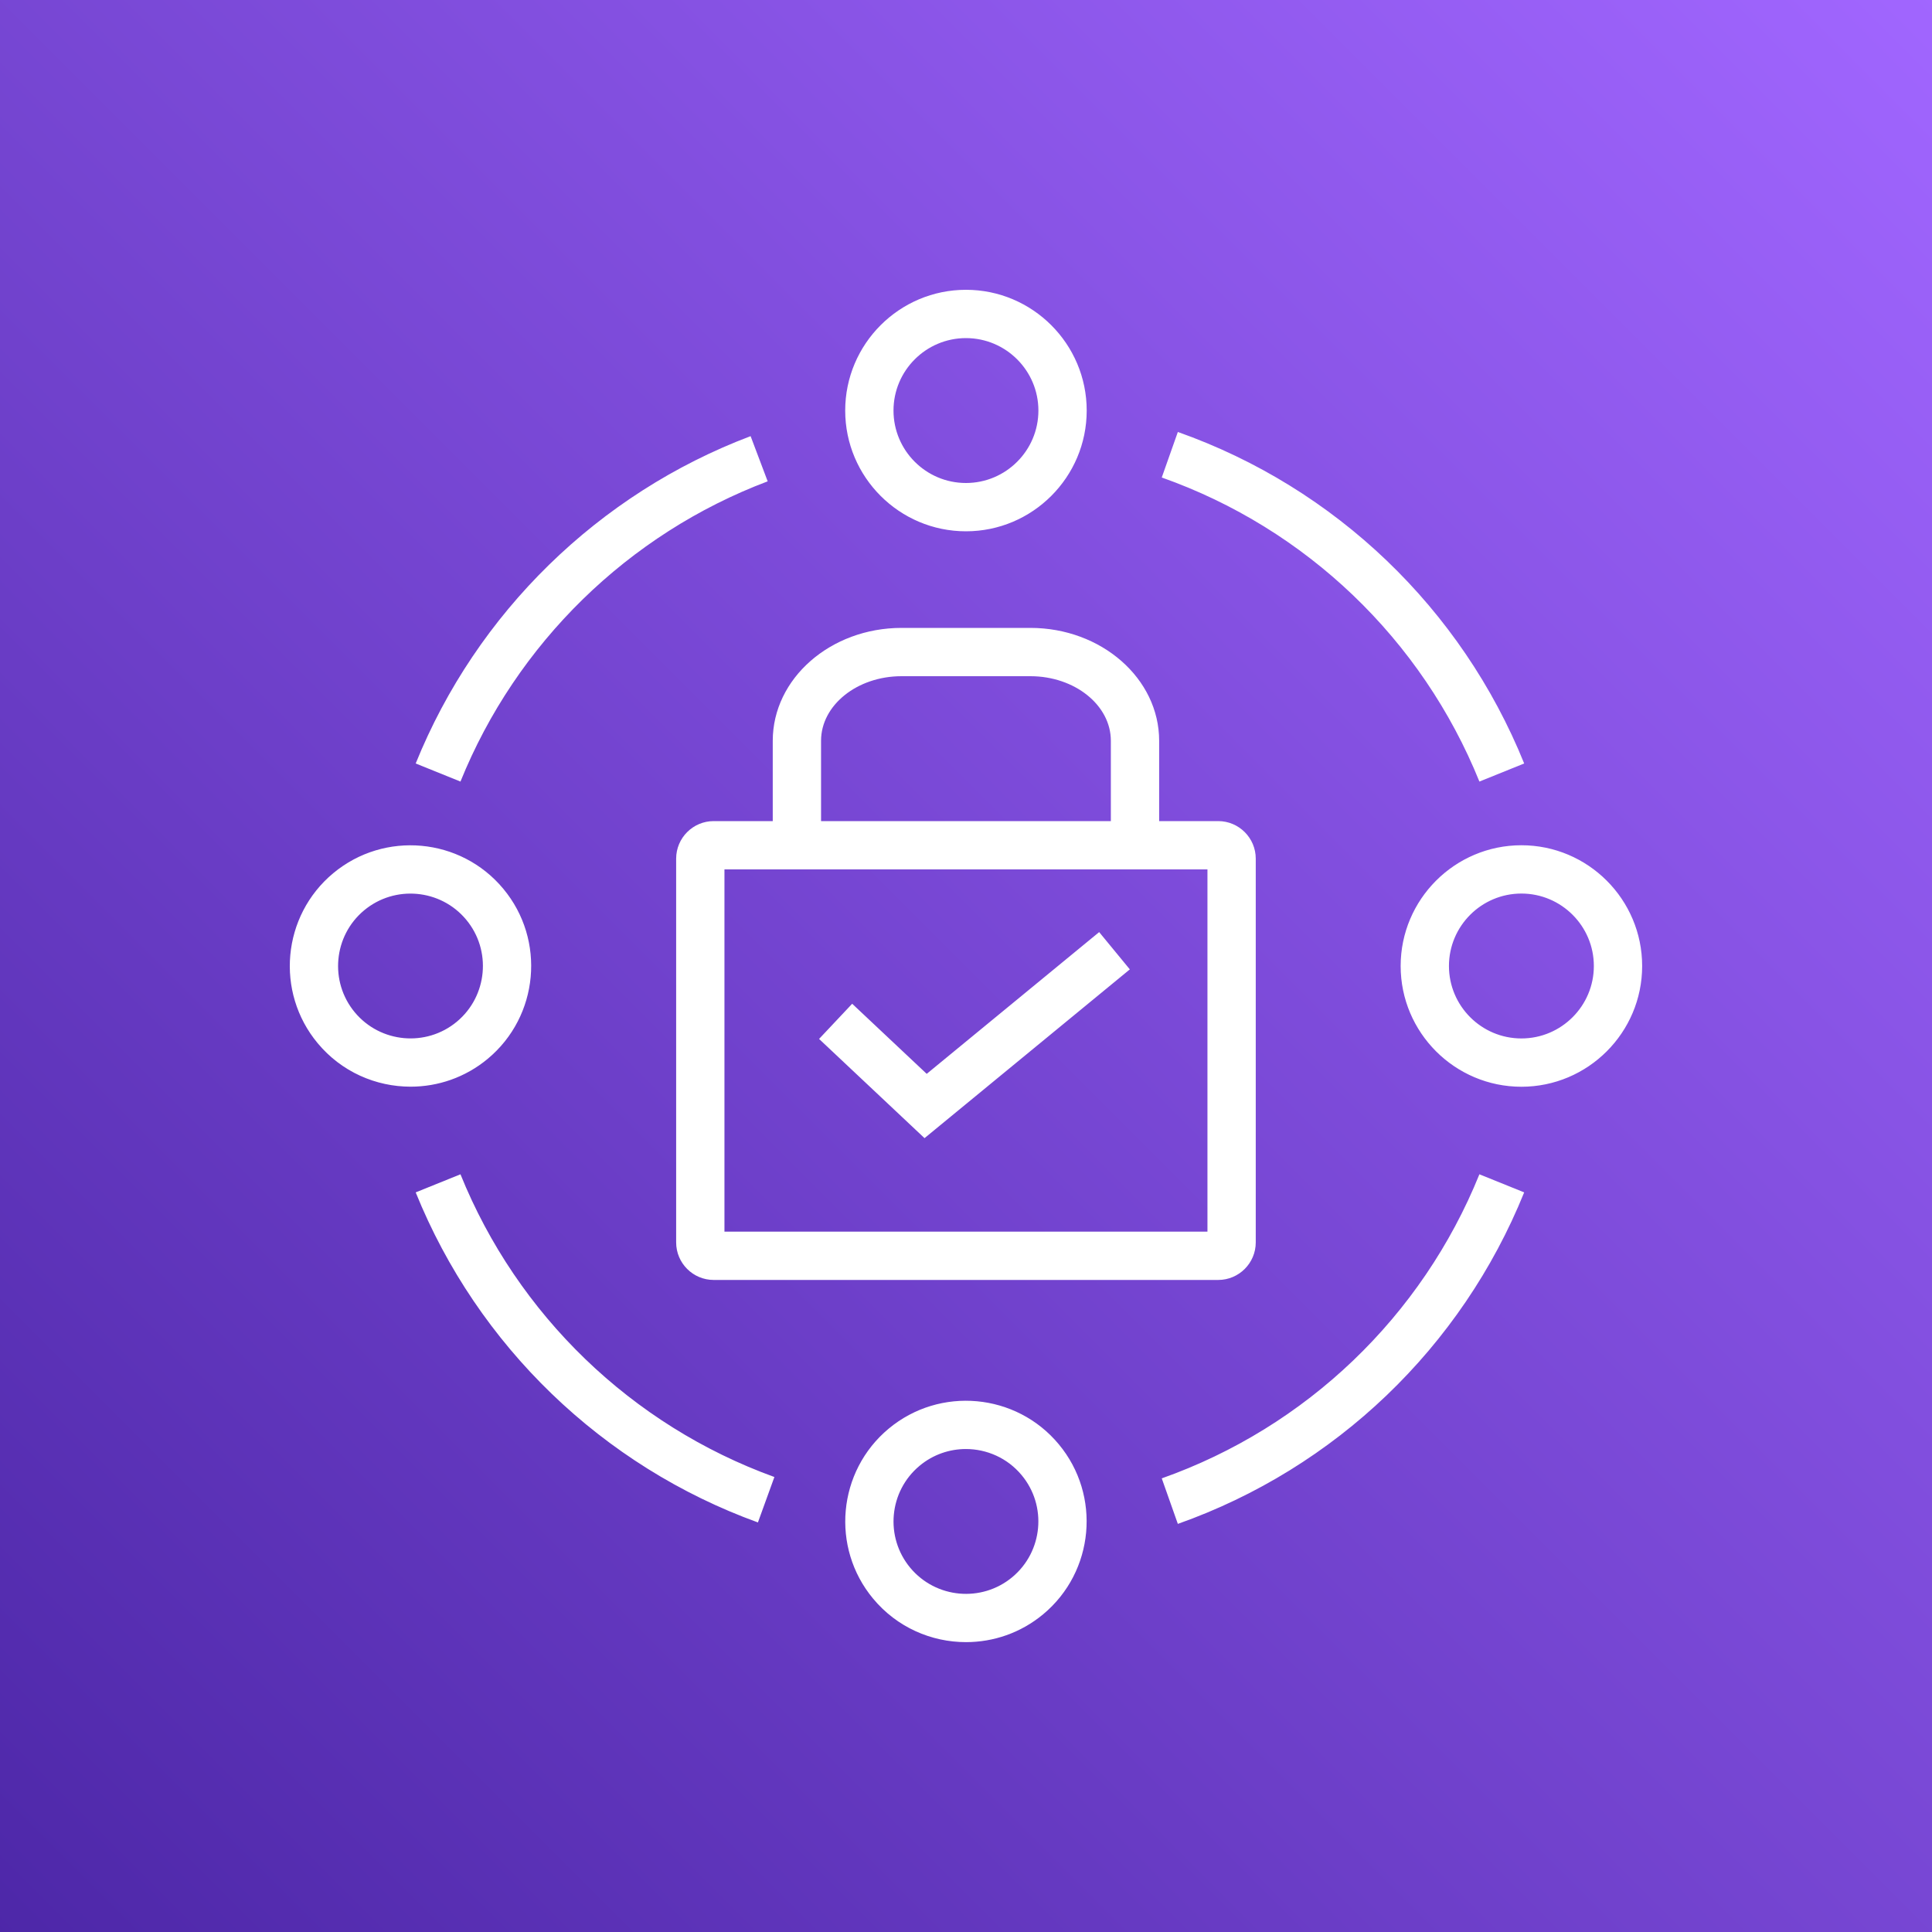
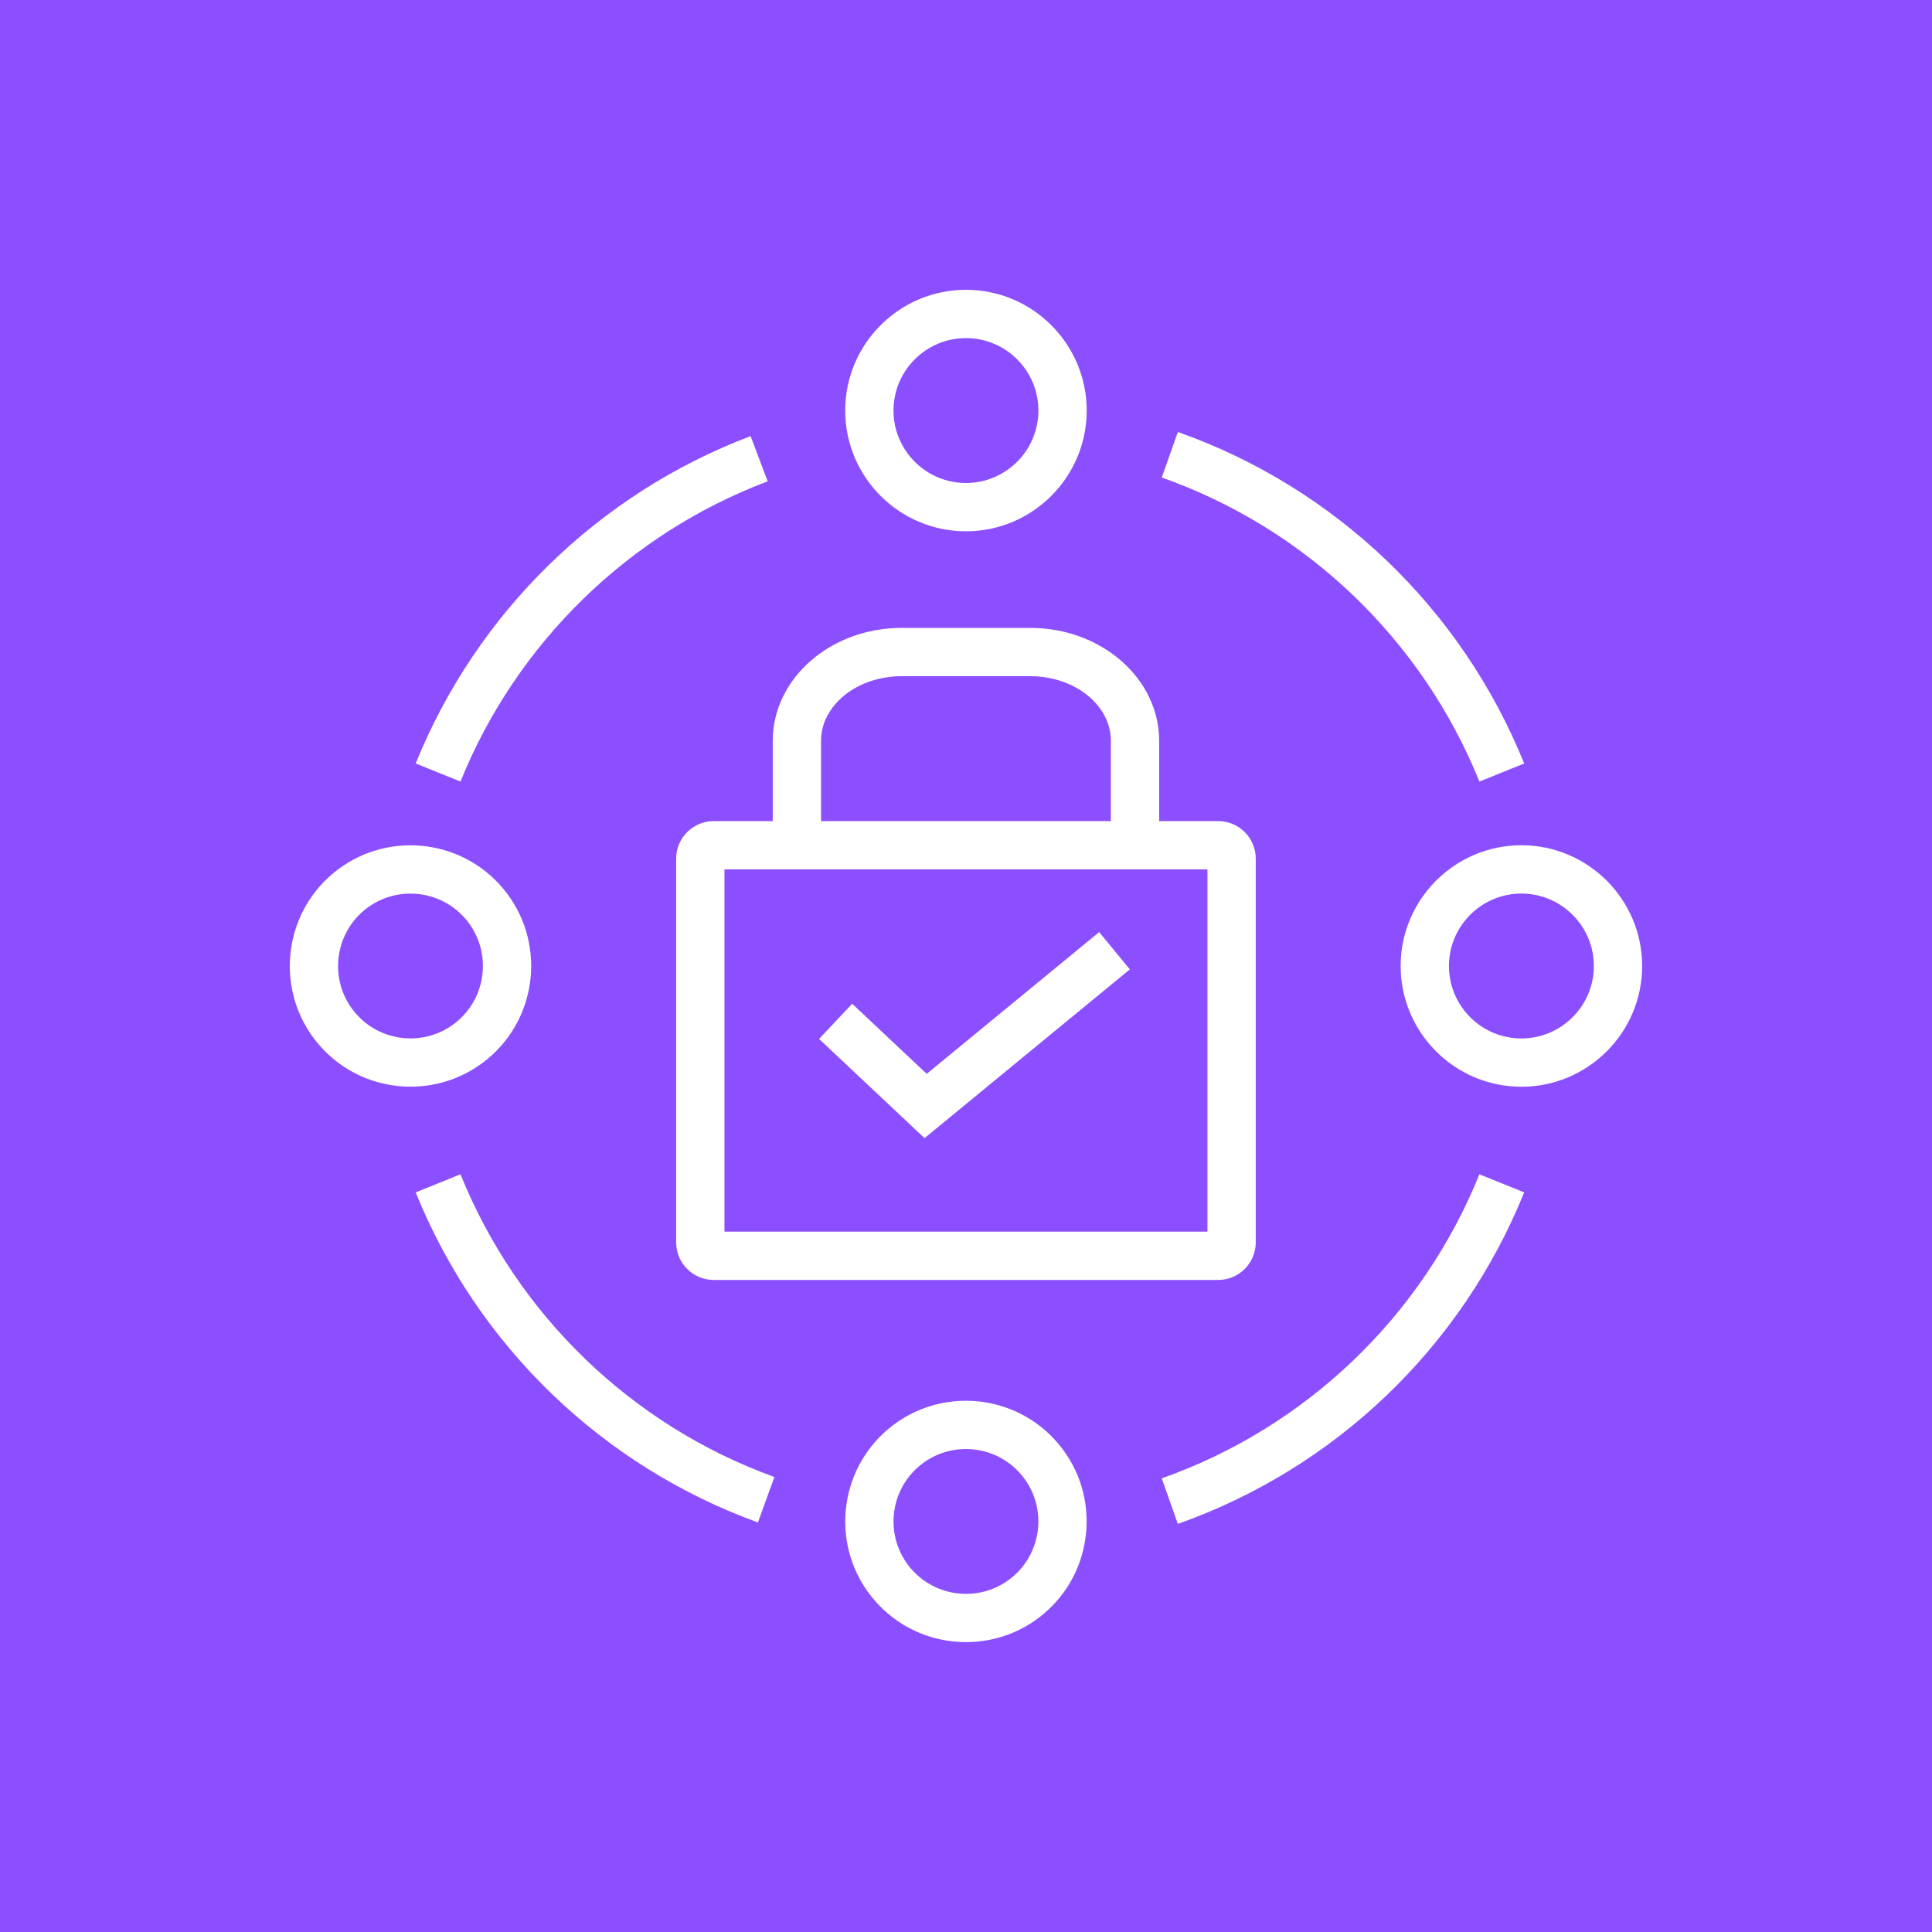
<svg xmlns="http://www.w3.org/2000/svg" width="80px" height="80px" viewBox="0 0 80 80" version="1.1">
-   <defs>
-     <linearGradient x1="0%" y1="100%" x2="100%" y2="0%" id="linearGradient-1">
-       <stop stop-color="#4D27A8" offset="0%" />
-       <stop stop-color="#A166FF" offset="100%" />
-     </linearGradient>
-   </defs>
  <g id="Icon-Architecture/64/Arch_AWS-Verified-Access_64" stroke="none" stroke-width="1" fill="none" fill-rule="evenodd">
-     <g id="Icon-Architecture-BG/64/Networking-Content-Delivery" fill="url(#linearGradient-1)">
+     <g id="Icon-Architecture-BG/64/Networking-Content-Delivery" fill="#8C4FFF">
      <rect id="Rectangle" x="0" y="0" width="80" height="80" />
    </g>
-     <g id="Icon-Service/64/AWS-Verified-Access_64" transform="translate(12, 12)" fill="#FFFFFF">
-       <path d="M20.066,49.16 L19.384,51.041 C12.946,48.709 7.78,43.727 5.213,37.374 L7.067,36.625 C9.422,42.452 14.16,47.021 20.066,49.16 L20.066,49.16 Z M49.259,36.625 L51.113,37.374 C48.52,43.791 43.294,48.795 36.772,51.101 L36.106,49.216 C42.087,47.1 46.88,42.511 49.259,36.625 L49.259,36.625 Z M7.067,20.363 L5.213,19.614 C7.735,13.375 12.79,8.435 19.081,6.06 L19.788,7.931 C14.016,10.109 9.38,14.64 7.067,20.363 L7.067,20.363 Z M36.106,7.772 L36.772,5.887 C43.294,8.193 48.52,13.197 51.113,19.614 L49.259,20.363 C46.88,14.477 42.087,9.888 36.106,7.772 L36.106,7.772 Z M27.998,2 C29.652,2 30.998,3.346 30.998,5 C30.998,6.654 29.652,8 27.998,8 C26.343,8 24.998,6.654 24.998,5 C24.998,3.346 26.343,2 27.998,2 L27.998,2 Z M27.998,10 C30.754,10 32.998,7.757 32.998,5 C32.998,2.243 30.754,0 27.998,0 C25.241,0 22.998,2.243 22.998,5 C22.998,7.757 25.241,10 27.998,10 L27.998,10 Z M29.917,53.306 C28.645,54.364 26.751,54.19 25.692,52.919 C24.633,51.647 24.807,49.752 26.079,48.694 C26.638,48.228 27.318,48.001 27.995,48.001 C28.856,48.001 29.711,48.369 30.303,49.081 C31.362,50.352 31.188,52.247 29.917,53.306 L29.917,53.306 Z M24.799,47.157 C22.68,48.92 22.391,52.079 24.155,54.198 C25.142,55.385 26.567,55.998 28.002,55.997 C29.129,55.997 30.263,55.619 31.196,54.843 C33.315,53.079 33.604,49.92 31.84,47.802 C30.077,45.682 26.919,45.393 24.799,47.157 L24.799,47.157 Z M50.998,31 C49.343,31 47.998,29.654 47.998,28 C47.998,26.346 49.343,25 50.998,25 C52.652,25 53.998,26.346 53.998,28 C53.998,29.654 52.652,31 50.998,31 L50.998,31 Z M50.998,23 C48.241,23 45.998,25.243 45.998,28 C45.998,30.757 48.241,33 50.998,33 C53.754,33 55.998,30.757 55.998,28 C55.998,25.243 53.754,23 50.998,23 L50.998,23 Z M6.917,30.306 C5.644,31.364 3.751,31.19 2.692,29.919 C1.634,28.647 1.807,26.752 3.079,25.694 C4.35,24.637 6.245,24.81 7.303,26.081 C8.362,27.352 8.188,29.247 6.917,30.306 L6.917,30.306 Z M8.84,24.802 C7.077,22.681 3.918,22.394 1.799,24.157 C-0.32,25.92 -0.609,29.079 1.155,31.198 C2.142,32.385 3.567,32.997 5.002,32.997 C6.129,32.997 7.263,32.619 8.196,31.843 C10.315,30.079 10.604,26.92 8.84,24.802 L8.84,24.802 Z M26.283,35.128 L21.916,31.02 L23.287,29.563 L26.373,32.466 L33.514,26.596 L34.784,28.14 L26.283,35.128 Z M21.998,18.674 C21.998,17.2 23.493,16 25.331,16 L30.666,16 C32.503,16 33.998,17.2 33.998,18.674 L33.998,22 L21.998,22 L21.998,18.674 Z M17.998,39 L37.998,39 L37.998,24 L17.998,24 L17.998,39 Z M17.552,22 C16.695,22 15.998,22.697 15.998,23.555 L15.998,39.445 C15.998,40.303 16.695,41 17.552,41 L38.443,41 C39.3,41 39.998,40.303 39.998,39.445 L39.998,23.555 C39.998,22.697 39.3,22 38.443,22 L35.998,22 L35.998,18.674 C35.998,16.097 33.606,14 30.666,14 L25.331,14 C22.39,14 19.998,16.097 19.998,18.674 L19.998,22 L17.552,22 Z" id="Fill-3" />
-     </g>
+     <path d="M32.066,61.16 L31.384,63.041 C24.946,60.709 19.78,55.727 17.213,49.374 L19.067,48.625 C21.422,54.452 26.16,59.021 32.066,61.16 L32.066,61.16 Z M61.259,48.625 L63.113,49.374 C60.52,55.791 55.294,60.795 48.772,63.101 L48.106,61.216 C54.087,59.1 58.88,54.511 61.259,48.625 L61.259,48.625 Z M19.067,32.363 L17.213,31.614 C19.735,25.375 24.79,20.435 31.081,18.06 L31.788,19.931 C26.016,22.109 21.38,26.64 19.067,32.363 L19.067,32.363 Z M48.106,19.772 L48.772,17.887 C55.294,20.193 60.52,25.197 63.113,31.614 L61.259,32.363 C58.88,26.477 54.087,21.888 48.106,19.772 L48.106,19.772 Z M39.998,14 C41.652,14 42.998,15.346 42.998,17 C42.998,18.654 41.652,20 39.998,20 C38.343,20 36.998,18.654 36.998,17 C36.998,15.346 38.343,14 39.998,14 L39.998,14 Z M39.998,22 C42.754,22 44.998,19.757 44.998,17 C44.998,14.243 42.754,12 39.998,12 C37.241,12 34.998,14.243 34.998,17 C34.998,19.757 37.241,22 39.998,22 L39.998,22 Z M41.917,65.306 C40.645,66.364 38.751,66.19 37.692,64.919 C36.633,63.647 36.807,61.752 38.079,60.694 C38.638,60.228 39.318,60.001 39.995,60.001 C40.856,60.001 41.711,60.369 42.303,61.081 C43.362,62.352 43.188,64.247 41.917,65.306 L41.917,65.306 Z M36.799,59.157 C34.68,60.92 34.391,64.079 36.155,66.198 C37.142,67.385 38.567,67.998 40.002,67.997 C41.129,67.997 42.263,67.619 43.196,66.843 C45.315,65.079 45.604,61.92 43.84,59.802 C42.077,57.682 38.919,57.393 36.799,59.157 L36.799,59.157 Z M62.998,43 C61.343,43 59.998,41.654 59.998,40 C59.998,38.346 61.343,37 62.998,37 C64.652,37 65.998,38.346 65.998,40 C65.998,41.654 64.652,43 62.998,43 L62.998,43 Z M62.998,35 C60.241,35 57.998,37.243 57.998,40 C57.998,42.757 60.241,45 62.998,45 C65.754,45 67.998,42.757 67.998,40 C67.998,37.243 65.754,35 62.998,35 L62.998,35 Z M18.917,42.306 C17.644,43.364 15.751,43.19 14.692,41.919 C13.634,40.647 13.807,38.752 15.079,37.694 C16.35,36.637 18.245,36.81 19.303,38.081 C20.362,39.352 20.188,41.247 18.917,42.306 L18.917,42.306 Z M20.84,36.802 C19.077,34.681 15.918,34.394 13.799,36.157 C11.68,37.92 11.391,41.079 13.155,43.198 C14.142,44.385 15.567,44.997 17.002,44.997 C18.129,44.997 19.263,44.619 20.196,43.843 C22.315,42.079 22.604,38.92 20.84,36.802 L20.84,36.802 Z M38.283,47.128 L33.916,43.02 L35.287,41.563 L38.373,44.466 L45.514,38.596 L46.784,40.14 L38.283,47.128 Z M33.998,30.674 C33.998,29.2 35.493,28 37.331,28 L42.666,28 C44.503,28 45.998,29.2 45.998,30.674 L45.998,34 L33.998,34 L33.998,30.674 Z M29.998,51 L49.998,51 L49.998,36 L29.998,36 L29.998,51 Z M29.552,34 C28.695,34 27.998,34.697 27.998,35.555 L27.998,51.445 C27.998,52.303 28.695,53 29.552,53 L50.443,53 C51.3,53 51.998,52.303 51.998,51.445 L51.998,35.555 C51.998,34.697 51.3,34 50.443,34 L47.998,34 L47.998,30.674 C47.998,28.097 45.606,26 42.666,26 L37.331,26 C34.39,26 31.998,28.097 31.998,30.674 L31.998,34 L29.552,34 Z" id="Fill-3" fill="#FFFFFF" />
  </g>
</svg>
